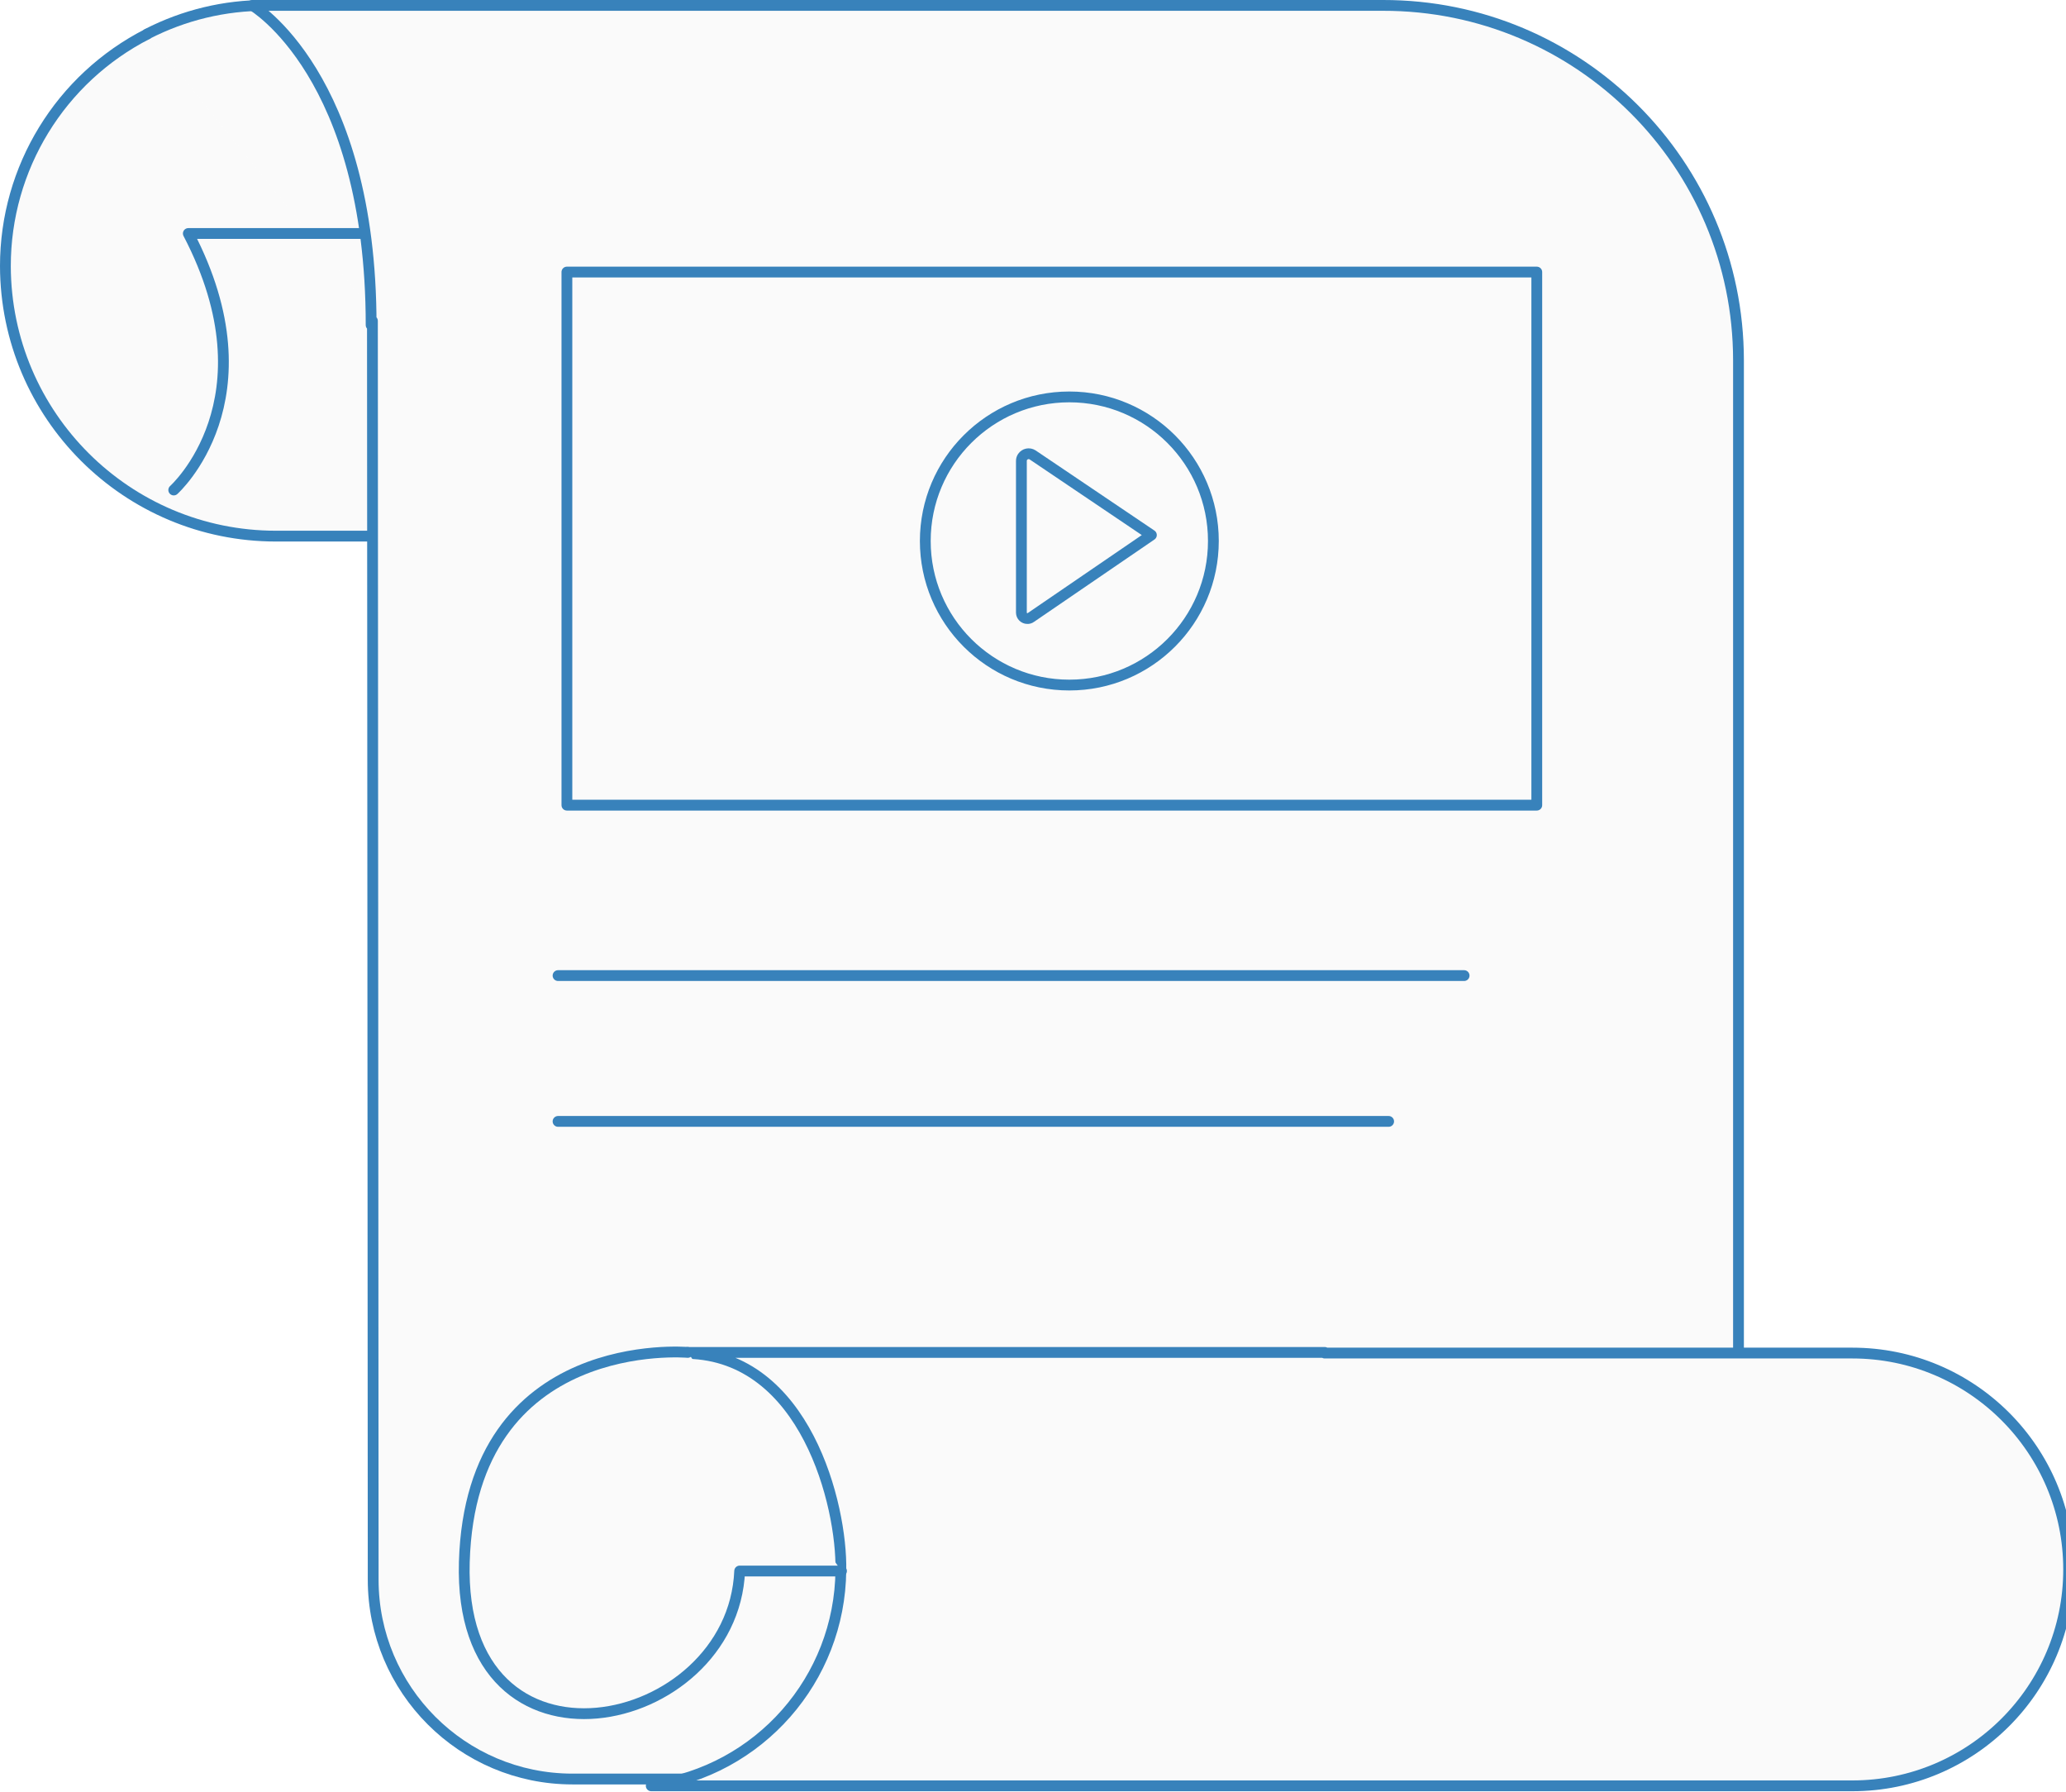
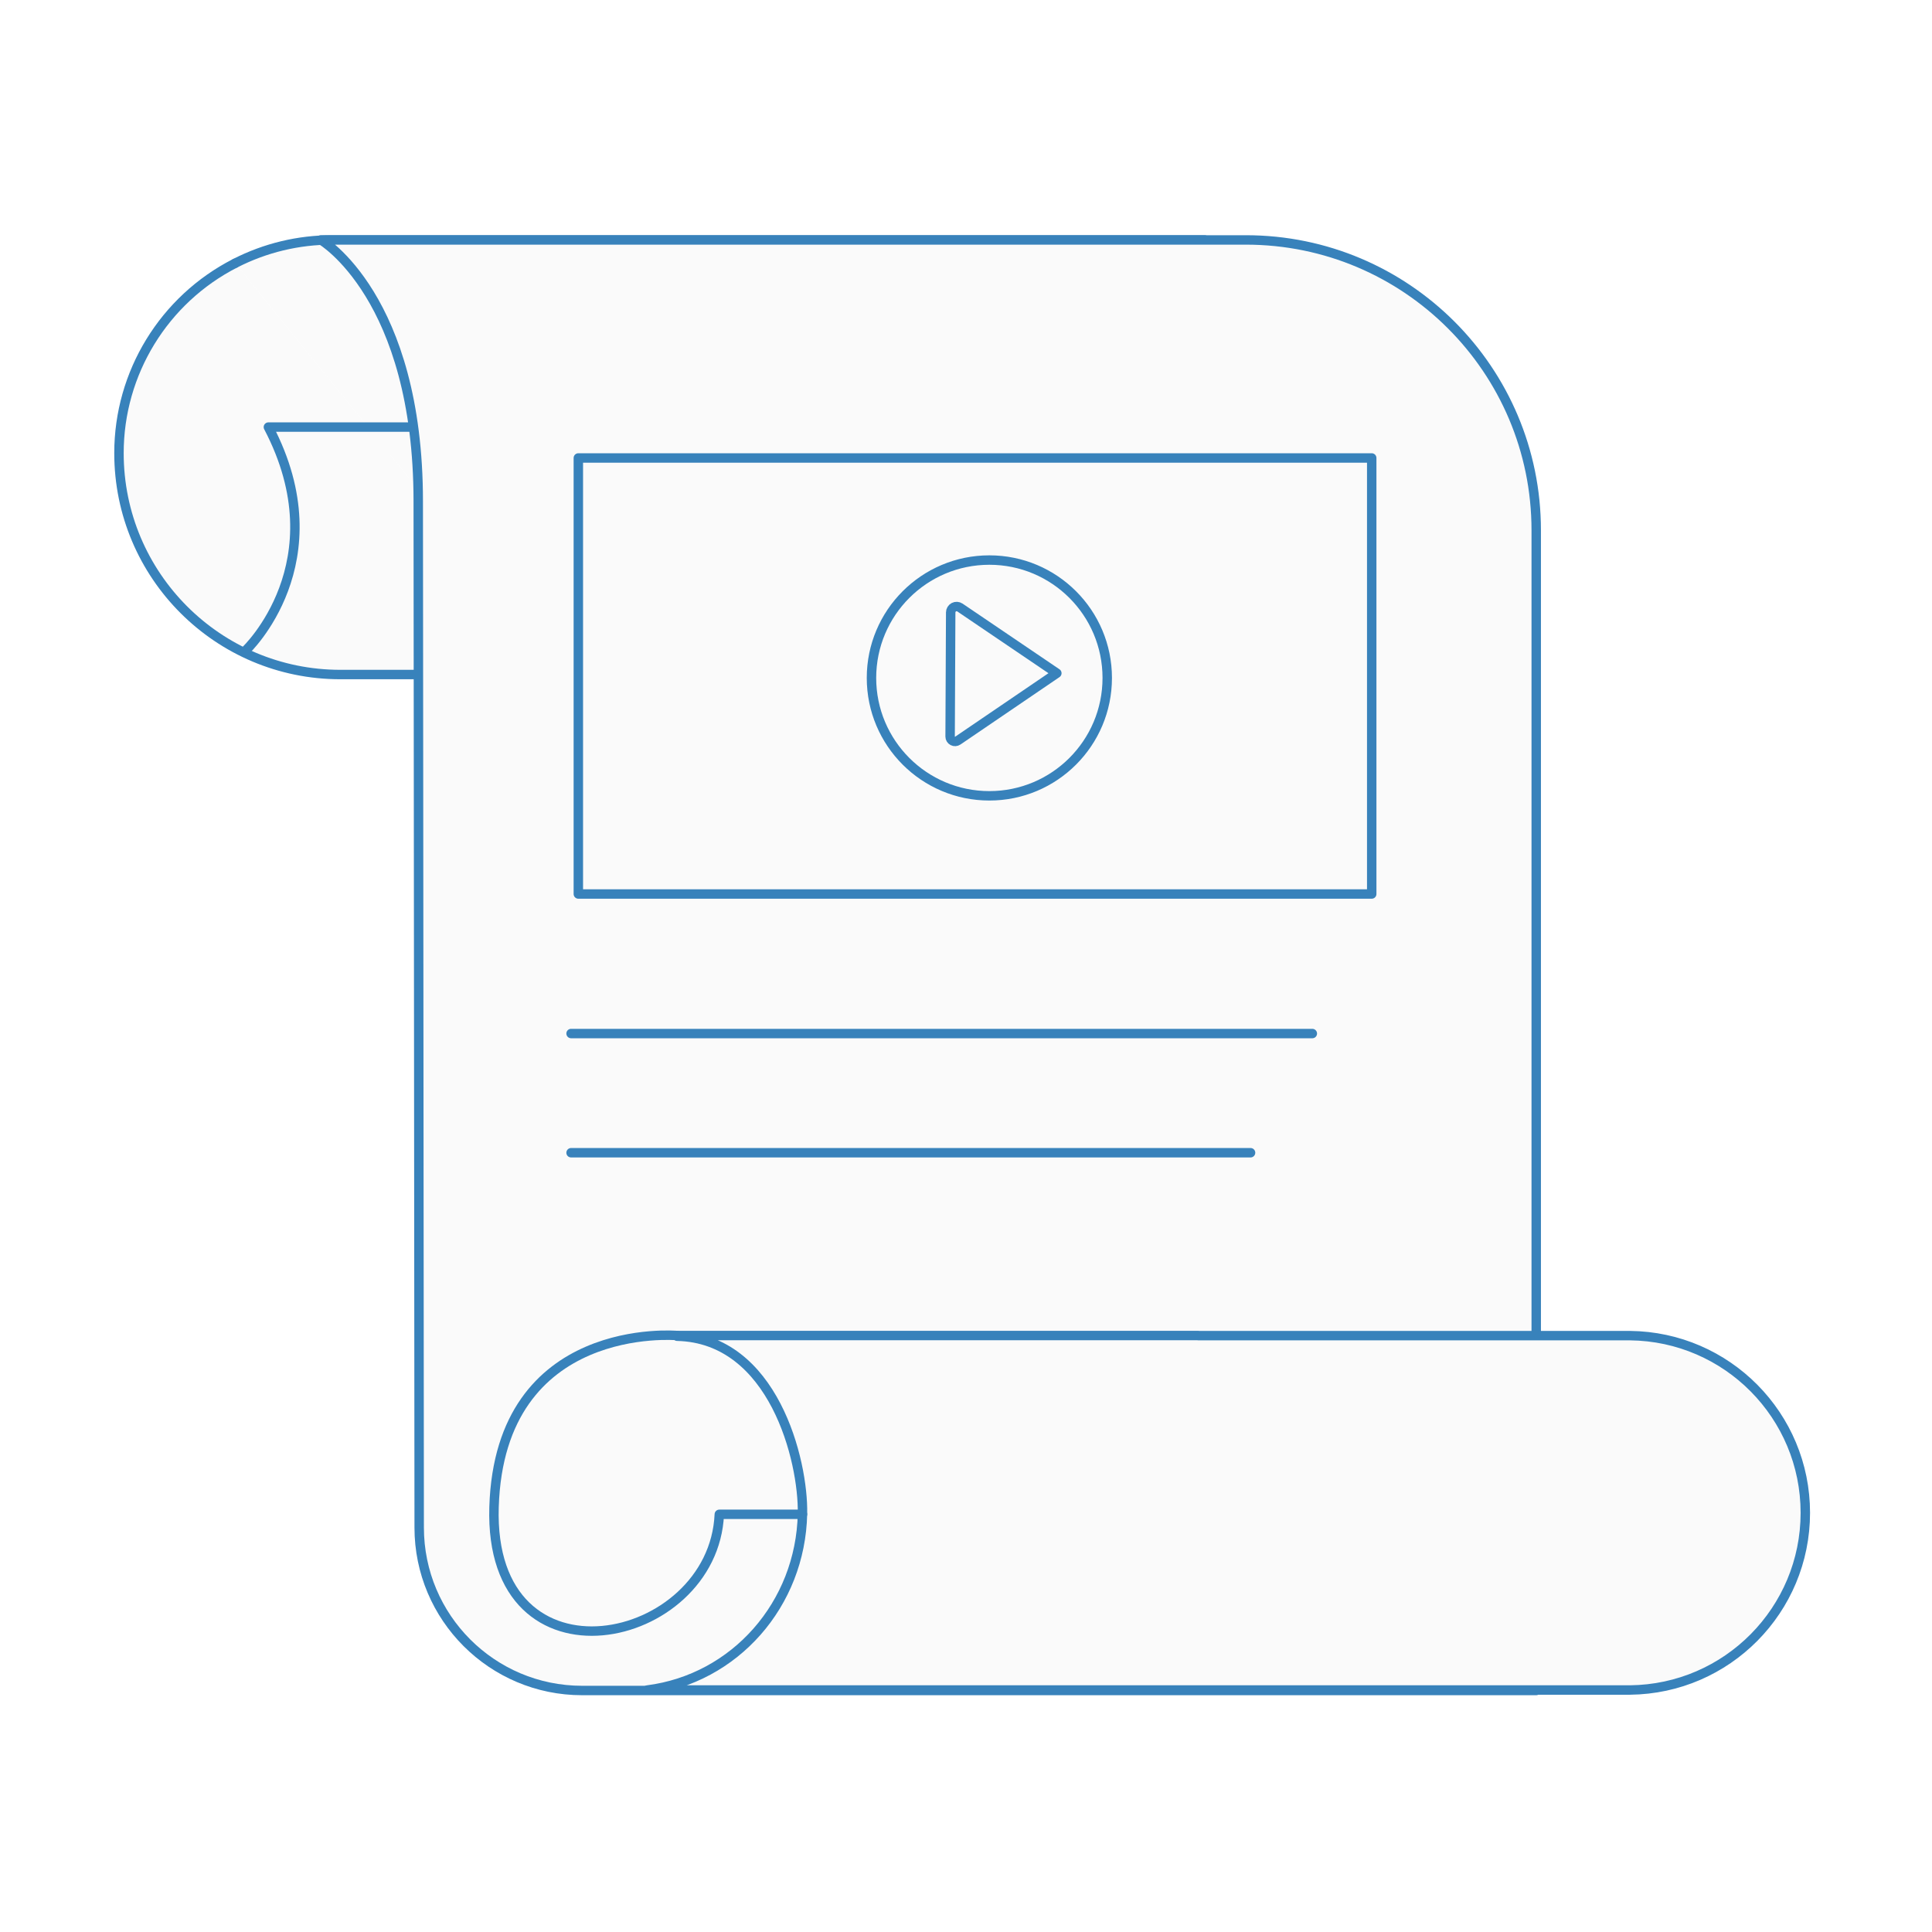
- <svg xmlns="http://www.w3.org/2000/svg" viewBox="0 0 191.33 165.85">
+ <svg xmlns="http://www.w3.org/2000/svg" id="Layer_1" data-name="Layer 1" viewBox="0 0 1024 1024">
  <defs>
    <style>
      .cls-1 {
        fill: #fafafa;
      }

      .cls-1, .cls-2 {
        stroke: #3882bb;
        stroke-linecap: round;
        stroke-linejoin: round;
+         stroke-width: 5px;
      }

      .cls-2 {
        fill: none;
      }
    </style>
  </defs>
-   <g id="Layer_2" data-name="Layer 2">
-     <g id="Layer_1-2" data-name="Layer 1">
-       <g id="Layer_2-2" data-name="Layer 2">
-         <g id="Layer_1-2-2" data-name="Layer 1-2">
-           <g>
-             <path class="cls-1" d="M13.67,3.14A24.11,24.11,0,0,0,.5,24.64h0a25.06,25.06,0,0,0,25.06,25H51.35" />
-             <path class="cls-1" d="M51.35,49.69h72V.5H24.64a23.89,23.89,0,0,0-11,2.64" />
-             <path class="cls-1" d="M34.49,29.71l-.12.39c0-23.17-11-29.6-11-29.6H128.07A32.88,32.88,0,0,1,161,33.36V164.72h-108a18.46,18.46,0,0,1-18.44-18.46Z" />
-             <path class="cls-1" d="M16.09,45.37S25.47,37,17.44,21.62H33.62" />
-             <path class="cls-1" d="M122.68,125.22h-59v.09c10.91.23,14.31,14.07,14.19,20.09a20.32,20.32,0,0,1-17.56,19.95H171.54a20,20,0,0,0,0-40.07H122.68" />
-             <path class="cls-1" d="M63.69,125.22S43.62,123.41,43,144.63s24.85,15.8,25.5.83h9.43" />
-             <line class="cls-2" x1="51.68" y1="90.33" x2="135.59" y2="90.33" />
-             <line class="cls-2" x1="51.68" y1="103.83" x2="128.6" y2="103.83" />
-             <rect class="cls-1" x="52.5" y="25.19" width="89.82" height="49.36" />
-             <g>
-               <circle class="cls-1" cx="99.03" cy="50.09" r="13.34" />
-               <path class="cls-1" d="M95.47,57.17l11.16-7.63-11-7.42a.68.68,0,0,0-.93.19.64.64,0,0,0-.11.36V56.73a.55.55,0,0,0,.55.54A.5.5,0,0,0,95.47,57.17Z" />
-             </g>
-           </g>
-         </g>
-       </g>
+   <g>
+     <path class="cls-1" d="M124.67,139.51A113,113,0,0,0,63.06,240.19h0A117.33,117.33,0,0,0,180.39,357.52H301.14" />
+     <path class="cls-1" d="M301.14,357.52H638.46V127.17H176.08a112.56,112.56,0,0,0-51.41,12.34" />
+     <path class="cls-1" d="M221.68,265.77c0-108.52-51.57-138.6-51.57-138.6H660.34A153.89,153.89,0,0,1,814.23,281.06V896H308.54a86.36,86.36,0,0,1-86.36-86.36Z" />
+     <path class="cls-1" d="M130.25,344.73s49.55-46.73,12-118.37h75.69" />
+     <path class="cls-1" d="M635.09,707.86H358.91v.36c51,1.16,67,65.89,66.42,94.14-1,47.94-35.84,87.45-82.18,93.38H863.91v0a93.92,93.92,0,0,0,0-187.83v0H635.09" />
+     <path class="cls-2" d="M358.91,707.86s-94-8.47-97.06,90.91,116.32,74,119.4,3.85h44.08" />
+     <line class="cls-1" x1="302.68" y1="547.8" x2="695.56" y2="547.8" />
+     <line class="cls-1" x1="302.68" y1="610.97" x2="662.82" y2="610.97" />
+     <rect class="cls-1" x="306.53" y="242.73" width="420.51" height="231.11" />
+     <g>
+       <circle class="cls-1" cx="524.38" cy="359.32" r="62.48" />
+       <path class="cls-1" d="M507.67,392.53l52.48-35.72L508.78,322a3.14,3.14,0,0,0-4.89,2.58l-.31,65.82A2.61,2.61,0,0,0,507.67,392.53Z" />
    </g>
  </g>
</svg>
